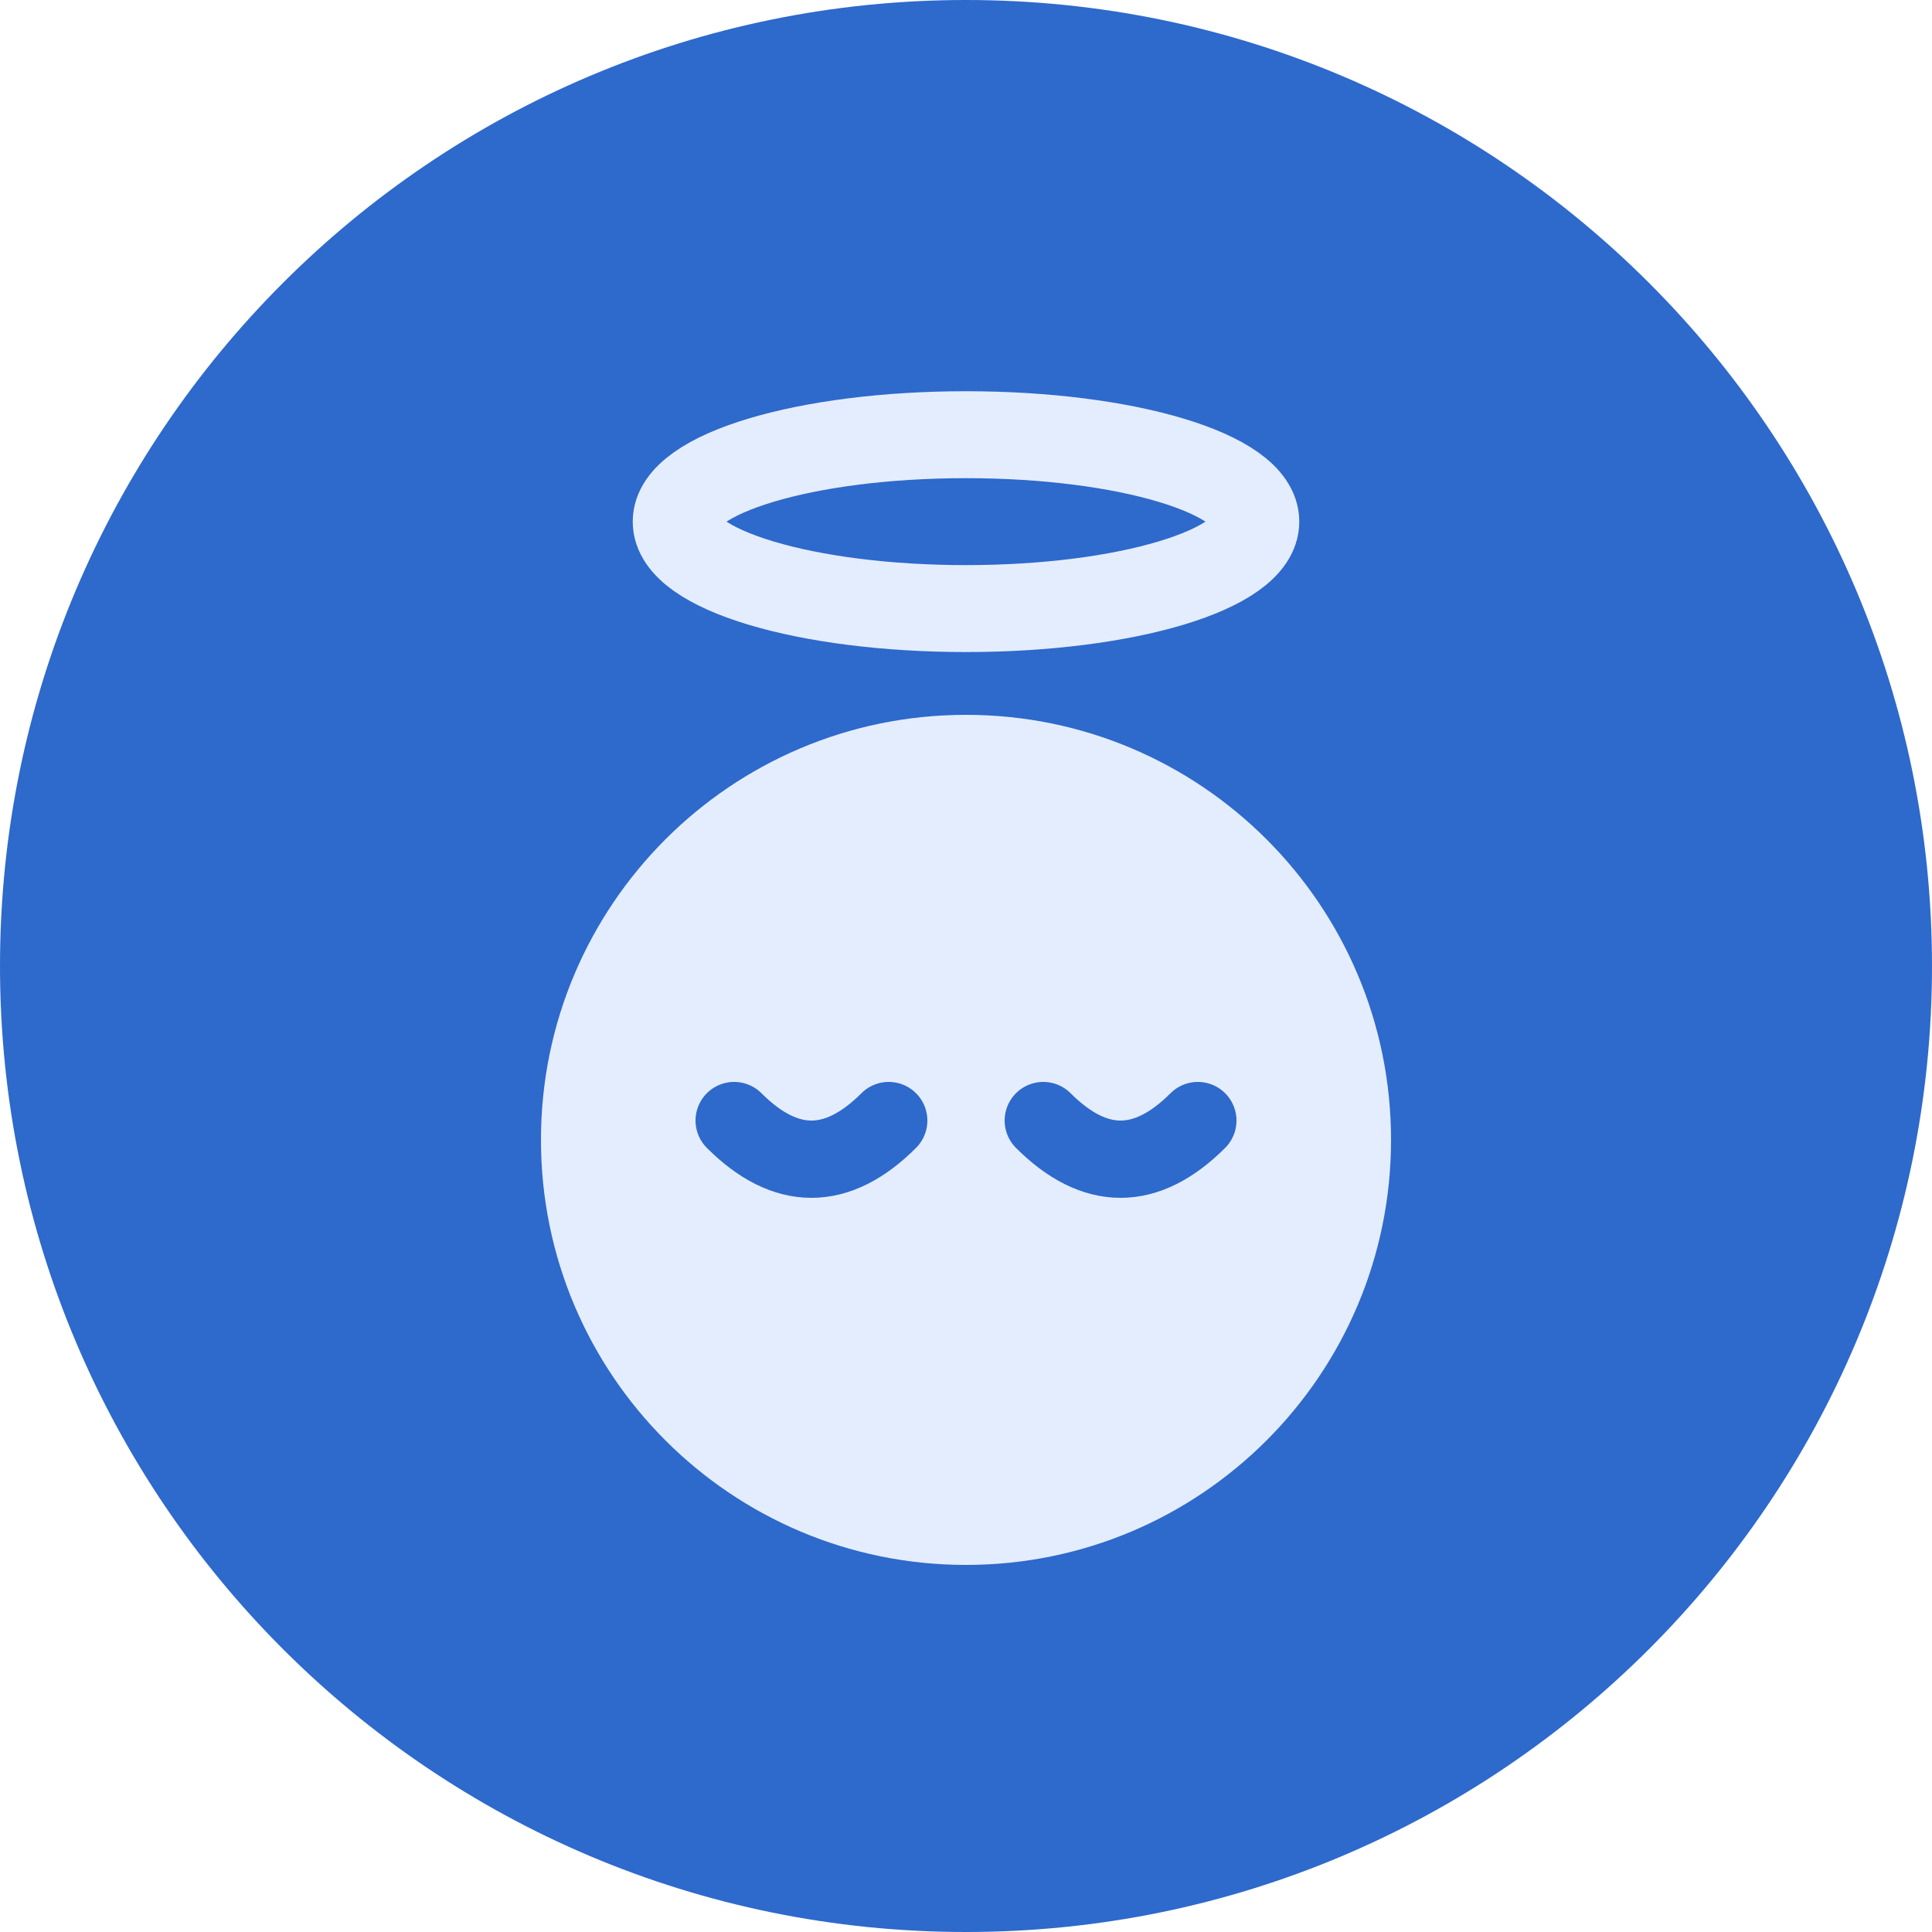
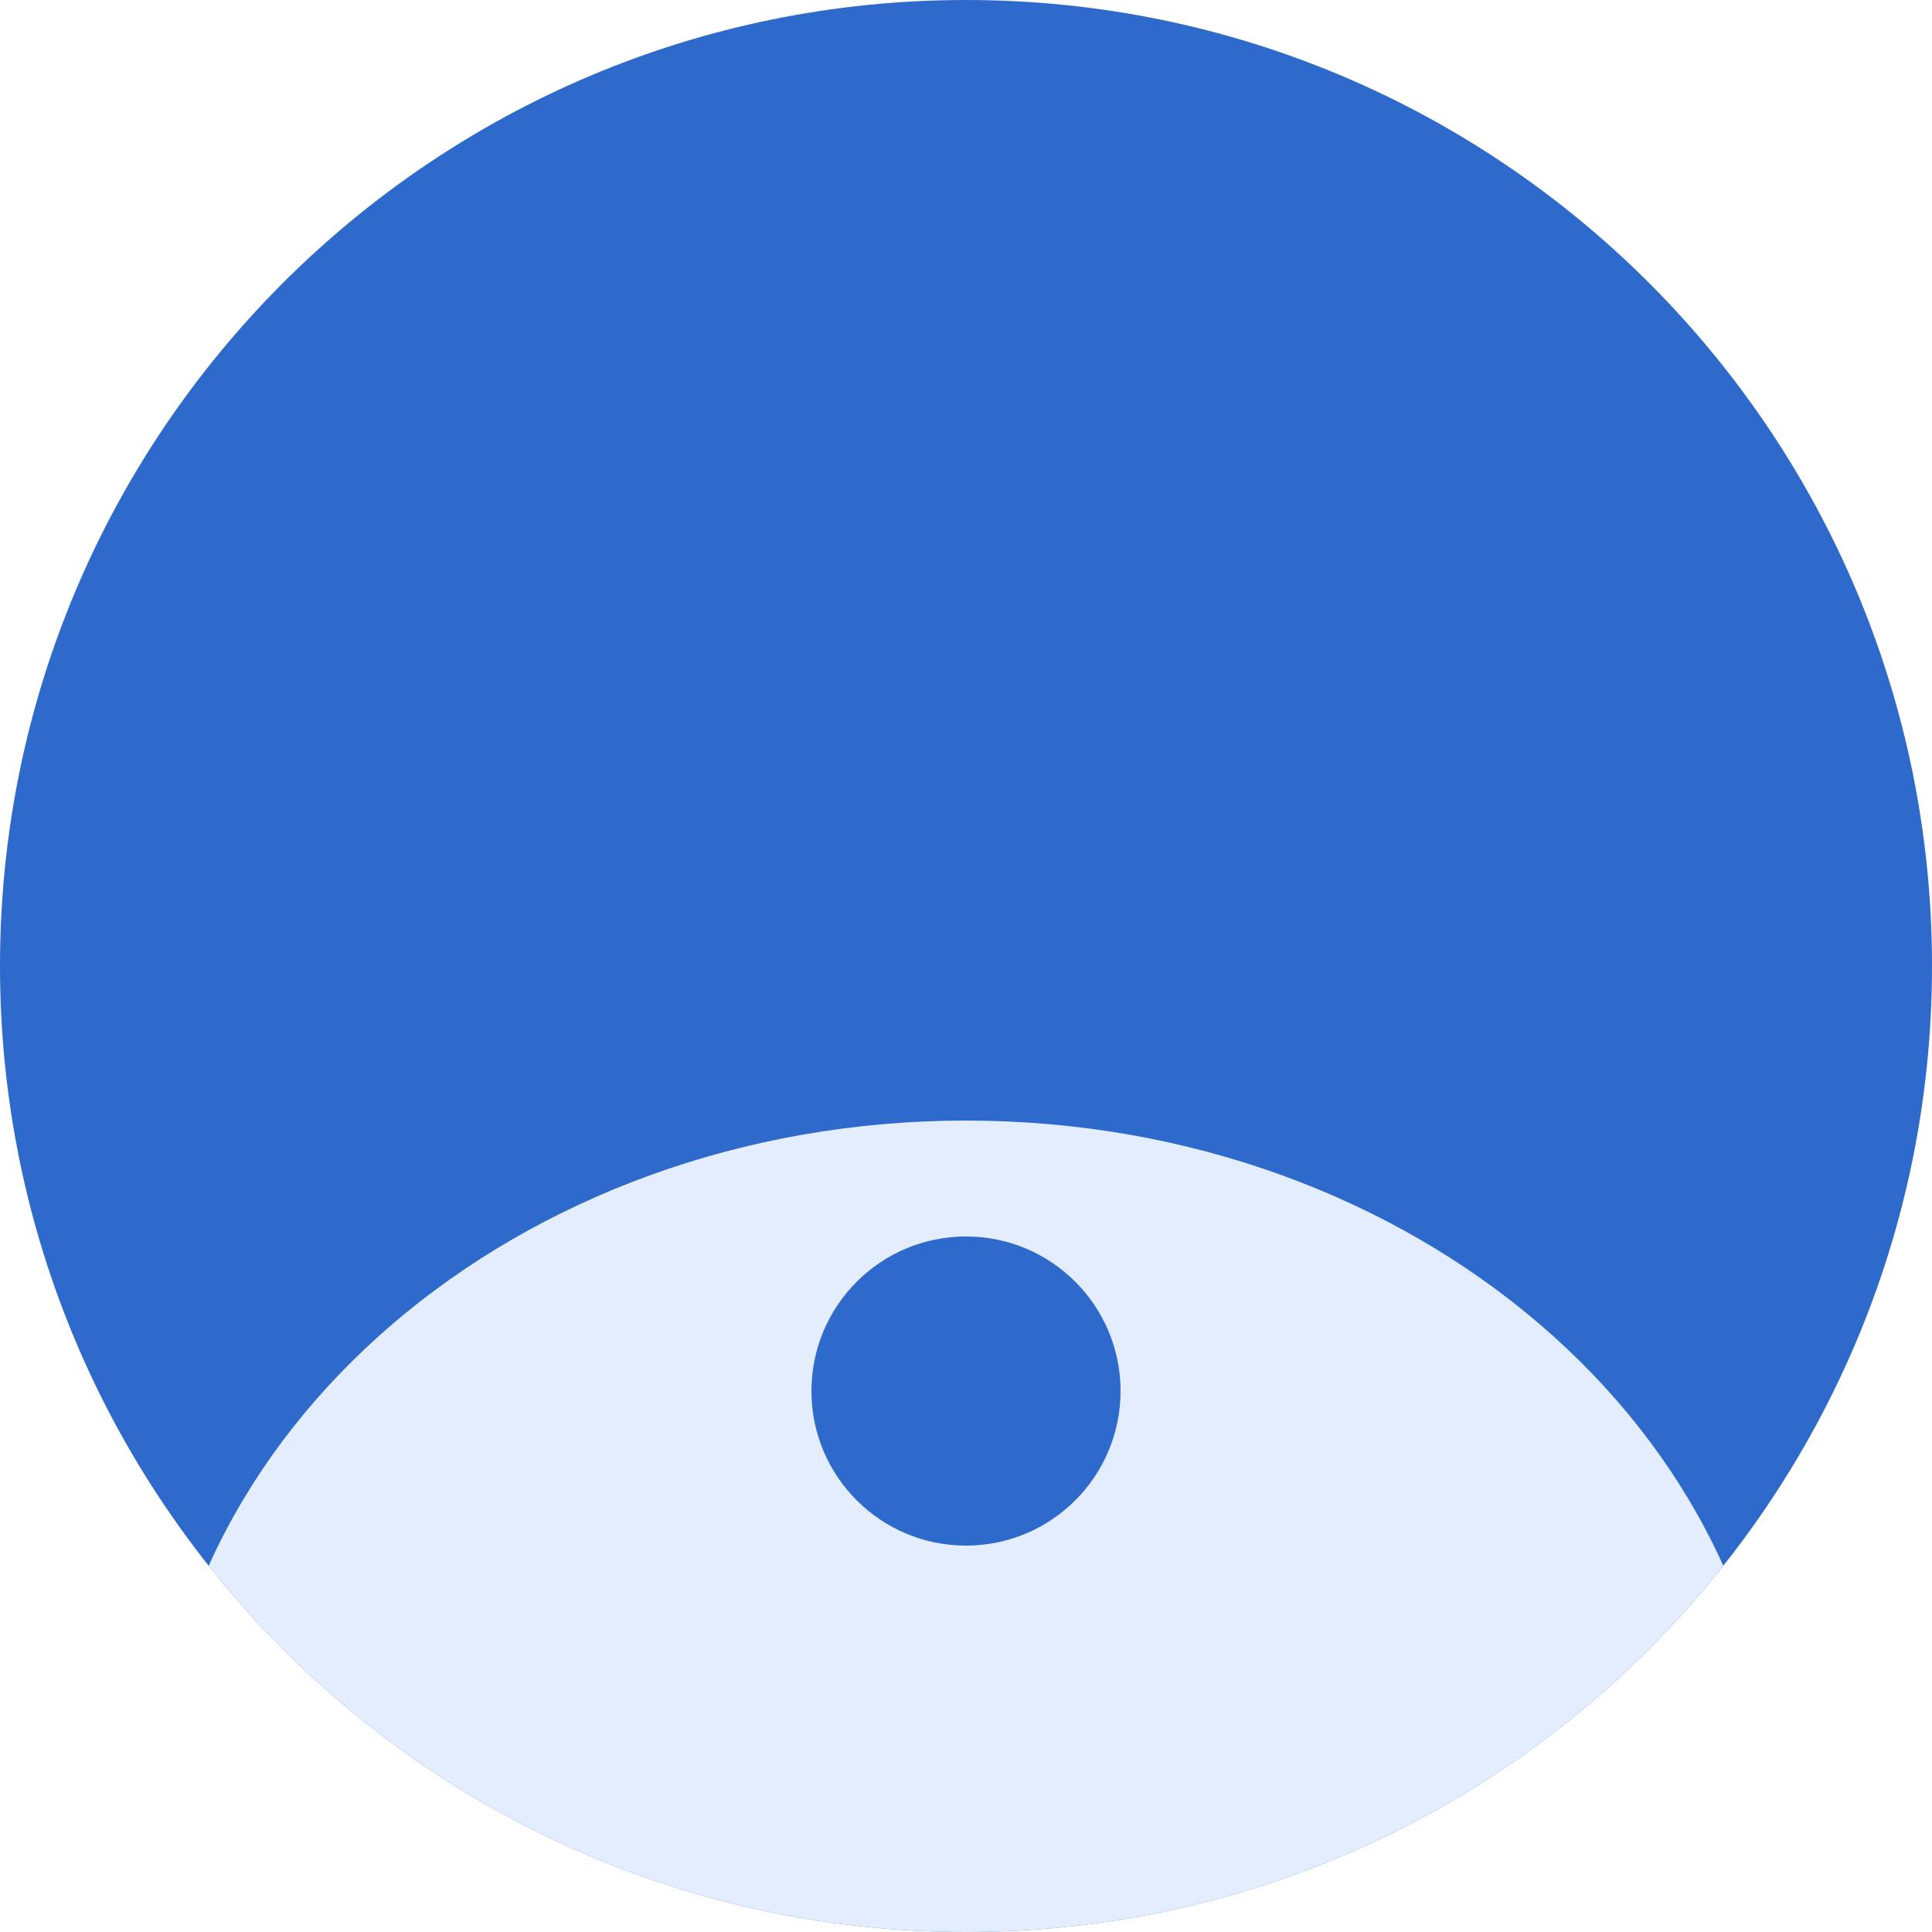
<svg xmlns="http://www.w3.org/2000/svg" viewBox="0 0 100 100" width="100" height="100">
-   <clipPath id="field-i29">
+   <clipPath id="field-i23">
    <circle cx="50" cy="50" r="50" />
  </clipPath>
  <circle cx="50" cy="50" r="50" fill="#2E69CC" />
-   <g clip-path="url(#field-i29)">
-     <circle fill="#E4EDFD" cx="50" cy="59" r="22" />
-     <ellipse fill="none" stroke="#E4EDFD" stroke-linecap="round" stroke-linejoin="round" stroke-width="4.5" cx="50" cy="27" rx="15" ry="4.5" />
-     <path fill="none" stroke="#2E69CC" stroke-linecap="round" stroke-linejoin="round" stroke-width="4" d="M38 58q4 4 8 0M54 58q4 4 8 0" />
+   <g clip-path="url(#field-i23)">
+     <ellipse fill="#E4EDFD" cx="50" cy="94" rx="42" ry="36" />
+     <circle fill="#2E69CC" cx="50" cy="72" r="8" />
  </g>
</svg>
